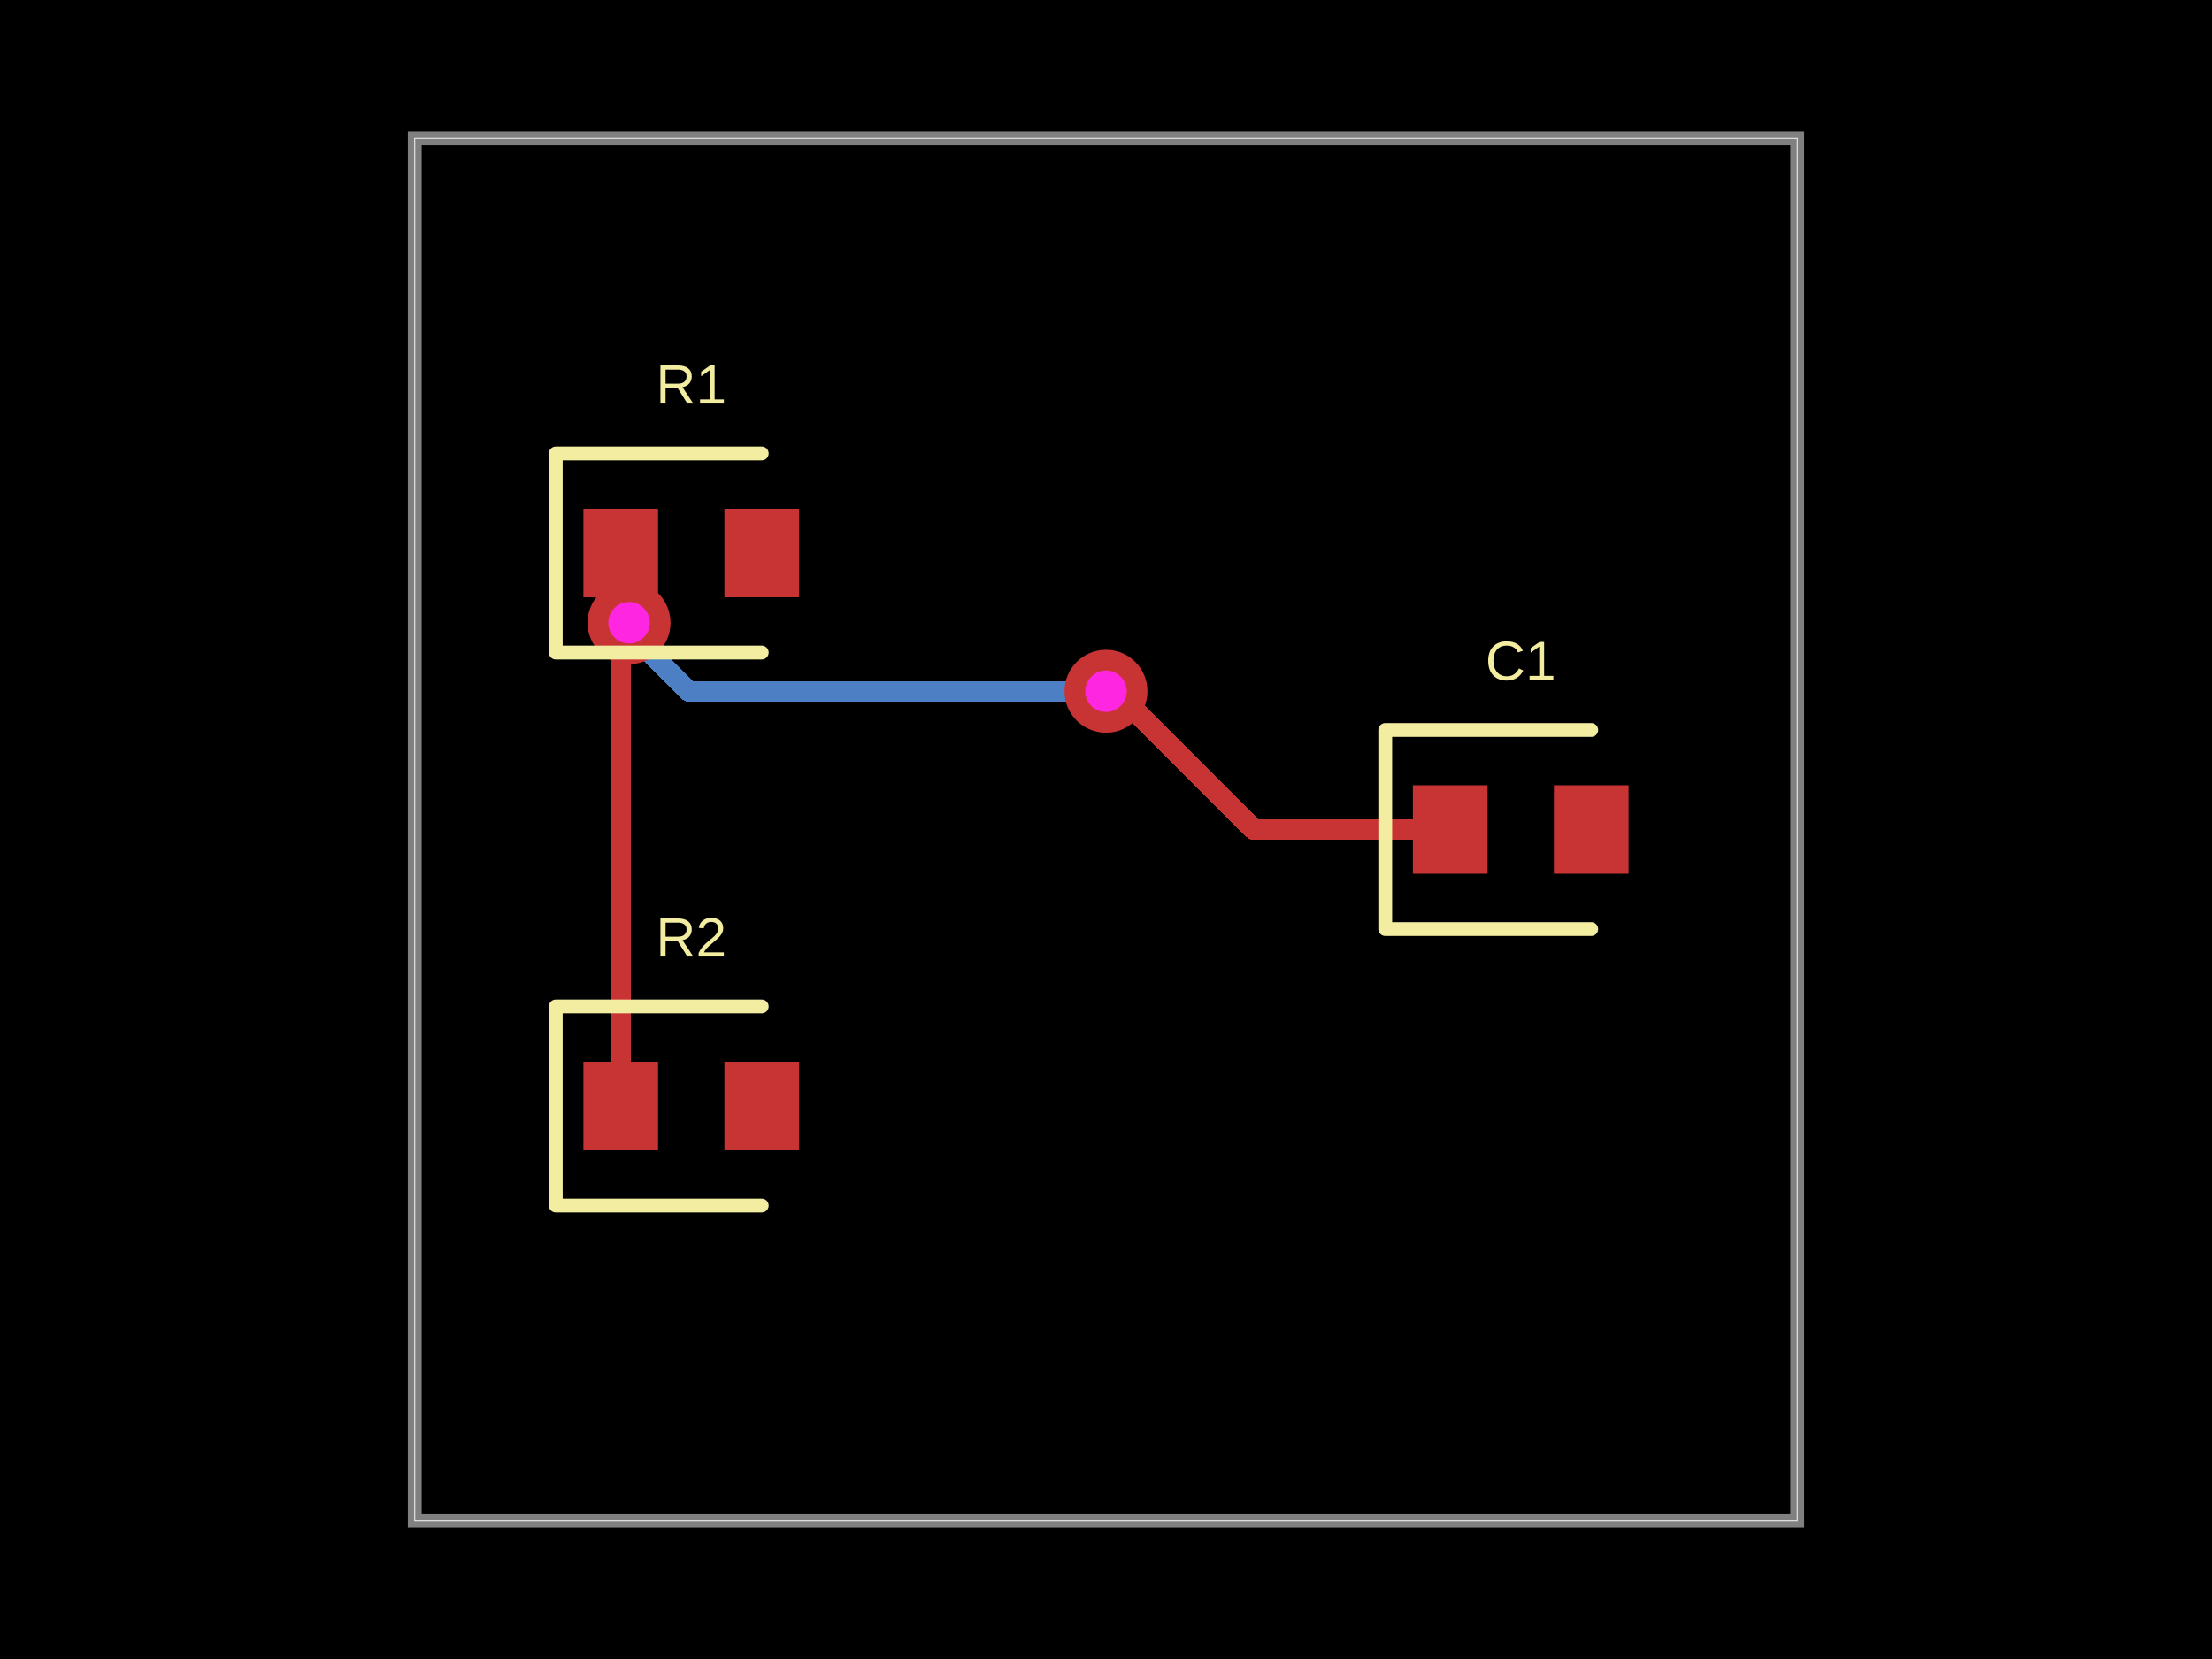
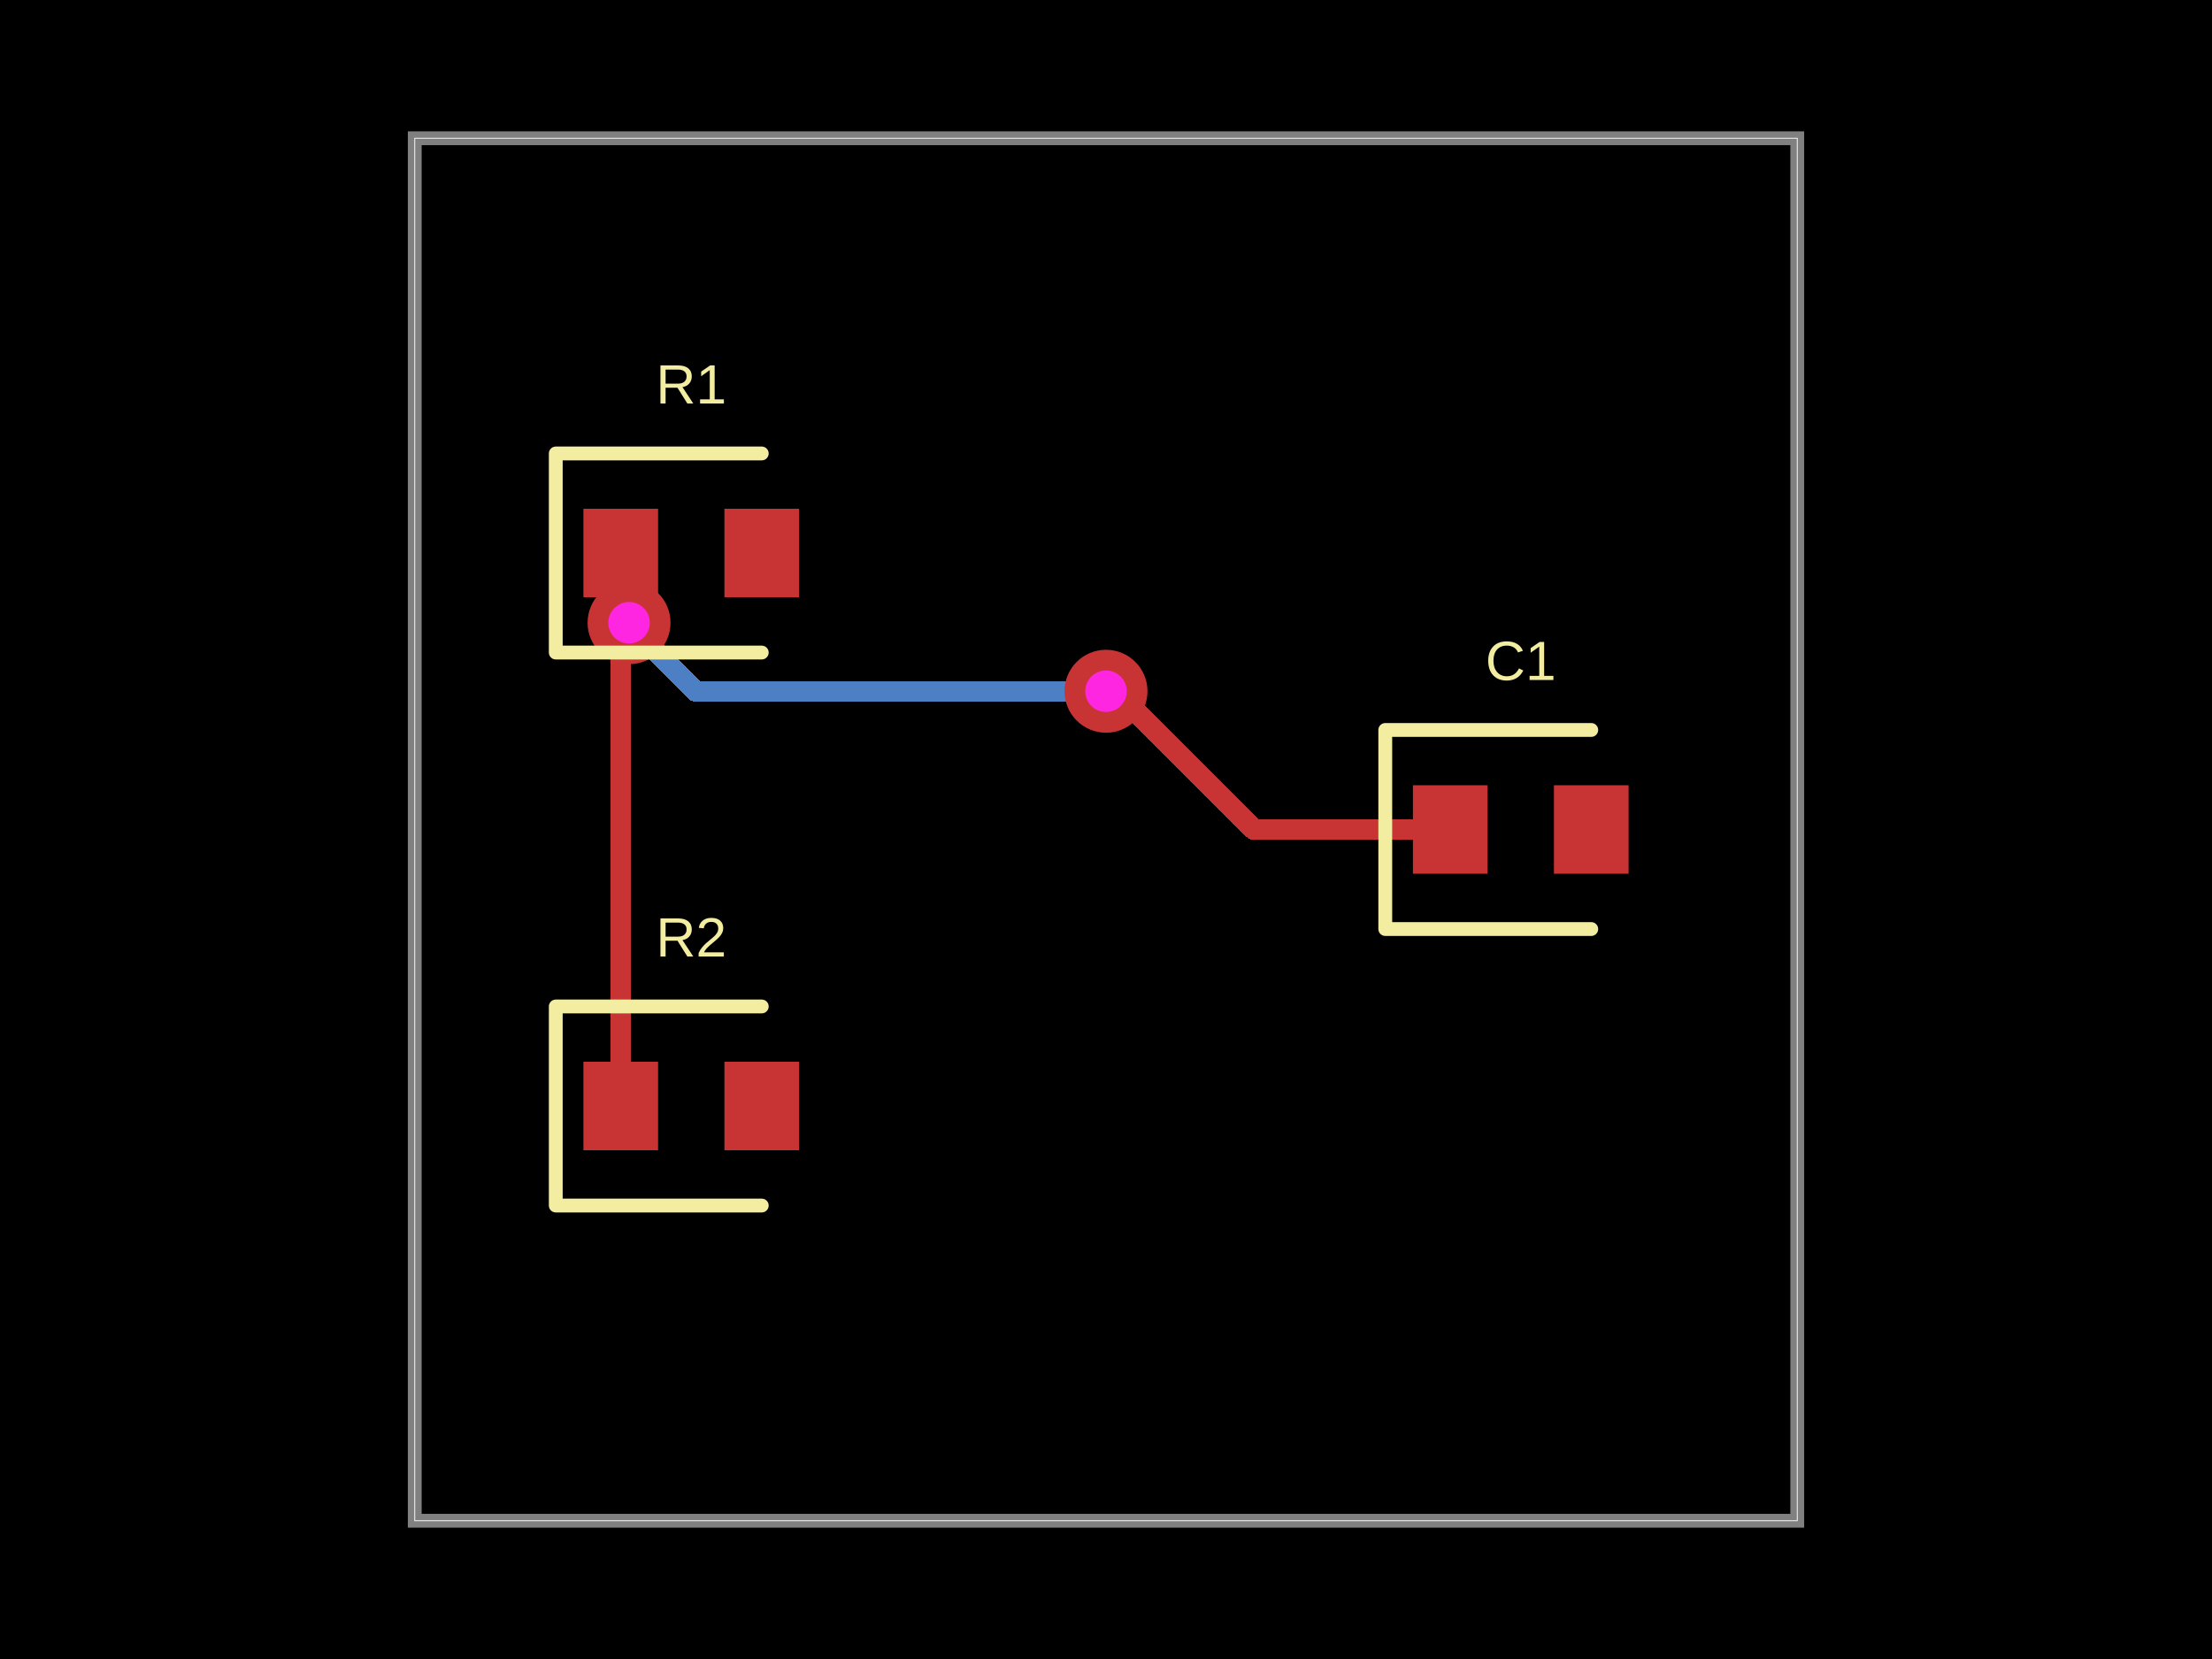
<svg xmlns="http://www.w3.org/2000/svg" width="800" height="600">
  <style />
  <rect class="boundary" x="0" y="0" fill="#000" width="800" height="600" />
  <rect class="pcb-boundary" fill="none" stroke="#fff" stroke-width="0.3" x="150" y="50" width="500" height="500" />
  <path class="pcb-board" d="M 150 550 L 650 550 L 650 50 L 150 50 Z" fill="none" stroke="rgba(255, 255, 255, 0.5)" stroke-width="5" />
  <path class="pcb-trace" stroke="rgb(200, 52, 52)" fill="none" d="M 224.5 400 L 224.5 200" stroke-width="7.5" stroke-linecap="round" stroke-linejoin="round" shape-rendering="crispEdges" data-layer="top" />
  <path class="pcb-trace" stroke="rgb(200, 52, 52)" fill="none" d="M 224.5 200 L 224.5 200" stroke-width="7.5" stroke-linecap="round" stroke-linejoin="round" shape-rendering="crispEdges" data-layer="top" />
  <path class="pcb-trace" stroke="rgb(77, 127, 196)" fill="none" d="M 400 250 L 400 250" stroke-width="7.5" stroke-linecap="round" stroke-linejoin="round" shape-rendering="crispEdges" data-layer="bottom" />
-   <path class="pcb-trace" stroke="rgb(77, 127, 196)" fill="none" d="M 400 250 L 249.141 250" stroke-width="7.5" stroke-linecap="round" stroke-linejoin="round" shape-rendering="crispEdges" data-layer="bottom" />
-   <path class="pcb-trace" stroke="rgb(77, 127, 196)" fill="none" d="M 249.141 250 L 223.263 224.122" stroke-width="7.5" stroke-linecap="round" stroke-linejoin="round" shape-rendering="crispEdges" data-layer="bottom" />
-   <path class="pcb-trace" stroke="rgb(77, 127, 196)" fill="none" d="M 223.263 224.122 L 227.509 225.22" stroke-width="7.5" stroke-linecap="round" stroke-linejoin="round" shape-rendering="crispEdges" data-layer="bottom" />
+   <path class="pcb-trace" stroke="rgb(77, 127, 196)" fill="none" d="M 400 250 L 251.47 250" stroke-width="7.5" stroke-linecap="round" stroke-linejoin="round" shape-rendering="crispEdges" data-layer="bottom" />
+   <path class="pcb-trace" stroke="rgb(77, 127, 196)" fill="none" d="M 251.47 250 L 223.944 222.475" stroke-width="7.5" stroke-linecap="round" stroke-linejoin="round" shape-rendering="crispEdges" data-layer="bottom" />
+   <path class="pcb-trace" stroke="rgb(77, 127, 196)" fill="none" d="M 223.944 222.475 L 227.509 225.22" stroke-width="7.5" stroke-linecap="round" stroke-linejoin="round" shape-rendering="crispEdges" data-layer="bottom" />
  <path class="pcb-trace" stroke="rgb(77, 127, 196)" fill="none" d="M 227.509 225.22 L 227.509 225.22" stroke-width="7.5" stroke-linecap="round" stroke-linejoin="round" shape-rendering="crispEdges" data-layer="bottom" />
  <path class="pcb-trace" stroke="rgb(200, 52, 52)" fill="none" d="M 524.5 300 L 453.447 300" stroke-width="7.5" stroke-linecap="round" stroke-linejoin="round" shape-rendering="crispEdges" data-layer="top" />
  <path class="pcb-trace" stroke="rgb(200, 52, 52)" fill="none" d="M 453.447 300 L 406.273 252.826" stroke-width="7.5" stroke-linecap="round" stroke-linejoin="round" shape-rendering="crispEdges" data-layer="top" />
  <path class="pcb-trace" stroke="rgb(200, 52, 52)" fill="none" d="M 406.273 252.826 L 400 250" stroke-width="7.5" stroke-linecap="round" stroke-linejoin="round" shape-rendering="crispEdges" data-layer="top" />
  <path class="pcb-trace" stroke="rgb(200, 52, 52)" fill="none" d="M 400 250 L 400 250" stroke-width="7.5" stroke-linecap="round" stroke-linejoin="round" shape-rendering="crispEdges" data-layer="top" />
  <path class="pcb-trace" stroke="rgb(200, 52, 52)" fill="none" d="M 227.509 225.22 L 227.509 225.22" stroke-width="7.5" stroke-linecap="round" stroke-linejoin="round" shape-rendering="crispEdges" data-layer="top" />
  <path class="pcb-trace" stroke="rgb(200, 52, 52)" fill="none" d="M 227.509 225.22 L 227.509 203.009" stroke-width="7.5" stroke-linecap="round" stroke-linejoin="round" shape-rendering="crispEdges" data-layer="top" />
  <path class="pcb-trace" stroke="rgb(200, 52, 52)" fill="none" d="M 227.509 203.009 L 224.5 200" stroke-width="7.5" stroke-linecap="round" stroke-linejoin="round" shape-rendering="crispEdges" data-layer="top" />
  <rect class="pcb-pad" fill="rgb(200, 52, 52)" x="211" y="184" width="27" height="32" data-layer="top" />
  <rect class="pcb-pad" fill="rgb(200, 52, 52)" x="262" y="184" width="27" height="32" data-layer="top" />
  <rect class="pcb-pad" fill="rgb(200, 52, 52)" x="211" y="384" width="27" height="32" data-layer="top" />
  <rect class="pcb-pad" fill="rgb(200, 52, 52)" x="262" y="384" width="27" height="32" data-layer="top" />
  <rect class="pcb-pad" fill="rgb(200, 52, 52)" x="511" y="284" width="27" height="32" data-layer="top" />
  <rect class="pcb-pad" fill="rgb(200, 52, 52)" x="562" y="284" width="27" height="32" data-layer="top" />
  <g>
    <circle class="pcb-hole-outer" fill="rgb(200, 52, 52)" cx="400" cy="250" r="15" />
    <circle class="pcb-hole-inner" fill="#FF26E2" cx="400" cy="250" r="7.5" />
  </g>
  <g>
    <circle class="pcb-hole-outer" fill="rgb(200, 52, 52)" cx="227.509" cy="225.22" r="15" />
    <circle class="pcb-hole-inner" fill="#FF26E2" cx="227.509" cy="225.22" r="7.5" />
  </g>
  <path class="pcb-silkscreen pcb-silkscreen-top" d="M 275.5 164 L 201 164 L 201 236 L 275.5 236" fill="none" stroke="#f2eda1" stroke-width="5" stroke-linecap="round" stroke-linejoin="round" data-pcb-component-id="pcb_component_0" data-pcb-silkscreen-path-id="pcb_silkscreen_path_0" />
  <path class="pcb-silkscreen pcb-silkscreen-top" d="M 275.5 364 L 201 364 L 201 436 L 275.5 436" fill="none" stroke="#f2eda1" stroke-width="5" stroke-linecap="round" stroke-linejoin="round" data-pcb-component-id="pcb_component_1" data-pcb-silkscreen-path-id="pcb_silkscreen_path_1" />
  <path class="pcb-silkscreen pcb-silkscreen-top" d="M 575.5 264 L 501 264 L 501 336 L 575.5 336" fill="none" stroke="#f2eda1" stroke-width="5" stroke-linecap="round" stroke-linejoin="round" data-pcb-component-id="pcb_component_2" data-pcb-silkscreen-path-id="pcb_silkscreen_path_2" />
  <text x="0" y="0" dx="0" dy="0" fill="#f2eda1" font-family="Arial, sans-serif" font-size="20" text-anchor="middle" dominant-baseline="central" transform="matrix(1,0,0,1,250,139)" class="pcb-silkscreen-text pcb-silkscreen-top" data-pcb-silkscreen-text-id="pcb_component_0" stroke="none">R1</text>
  <text x="0" y="0" dx="0" dy="0" fill="#f2eda1" font-family="Arial, sans-serif" font-size="20" text-anchor="middle" dominant-baseline="central" transform="matrix(1,0,0,1,250,339)" class="pcb-silkscreen-text pcb-silkscreen-top" data-pcb-silkscreen-text-id="pcb_component_1" stroke="none">R2</text>
  <text x="0" y="0" dx="0" dy="0" fill="#f2eda1" font-family="Arial, sans-serif" font-size="20" text-anchor="middle" dominant-baseline="central" transform="matrix(1,0,0,1,550,239)" class="pcb-silkscreen-text pcb-silkscreen-top" data-pcb-silkscreen-text-id="pcb_component_2" stroke="none">C1</text>
</svg>
